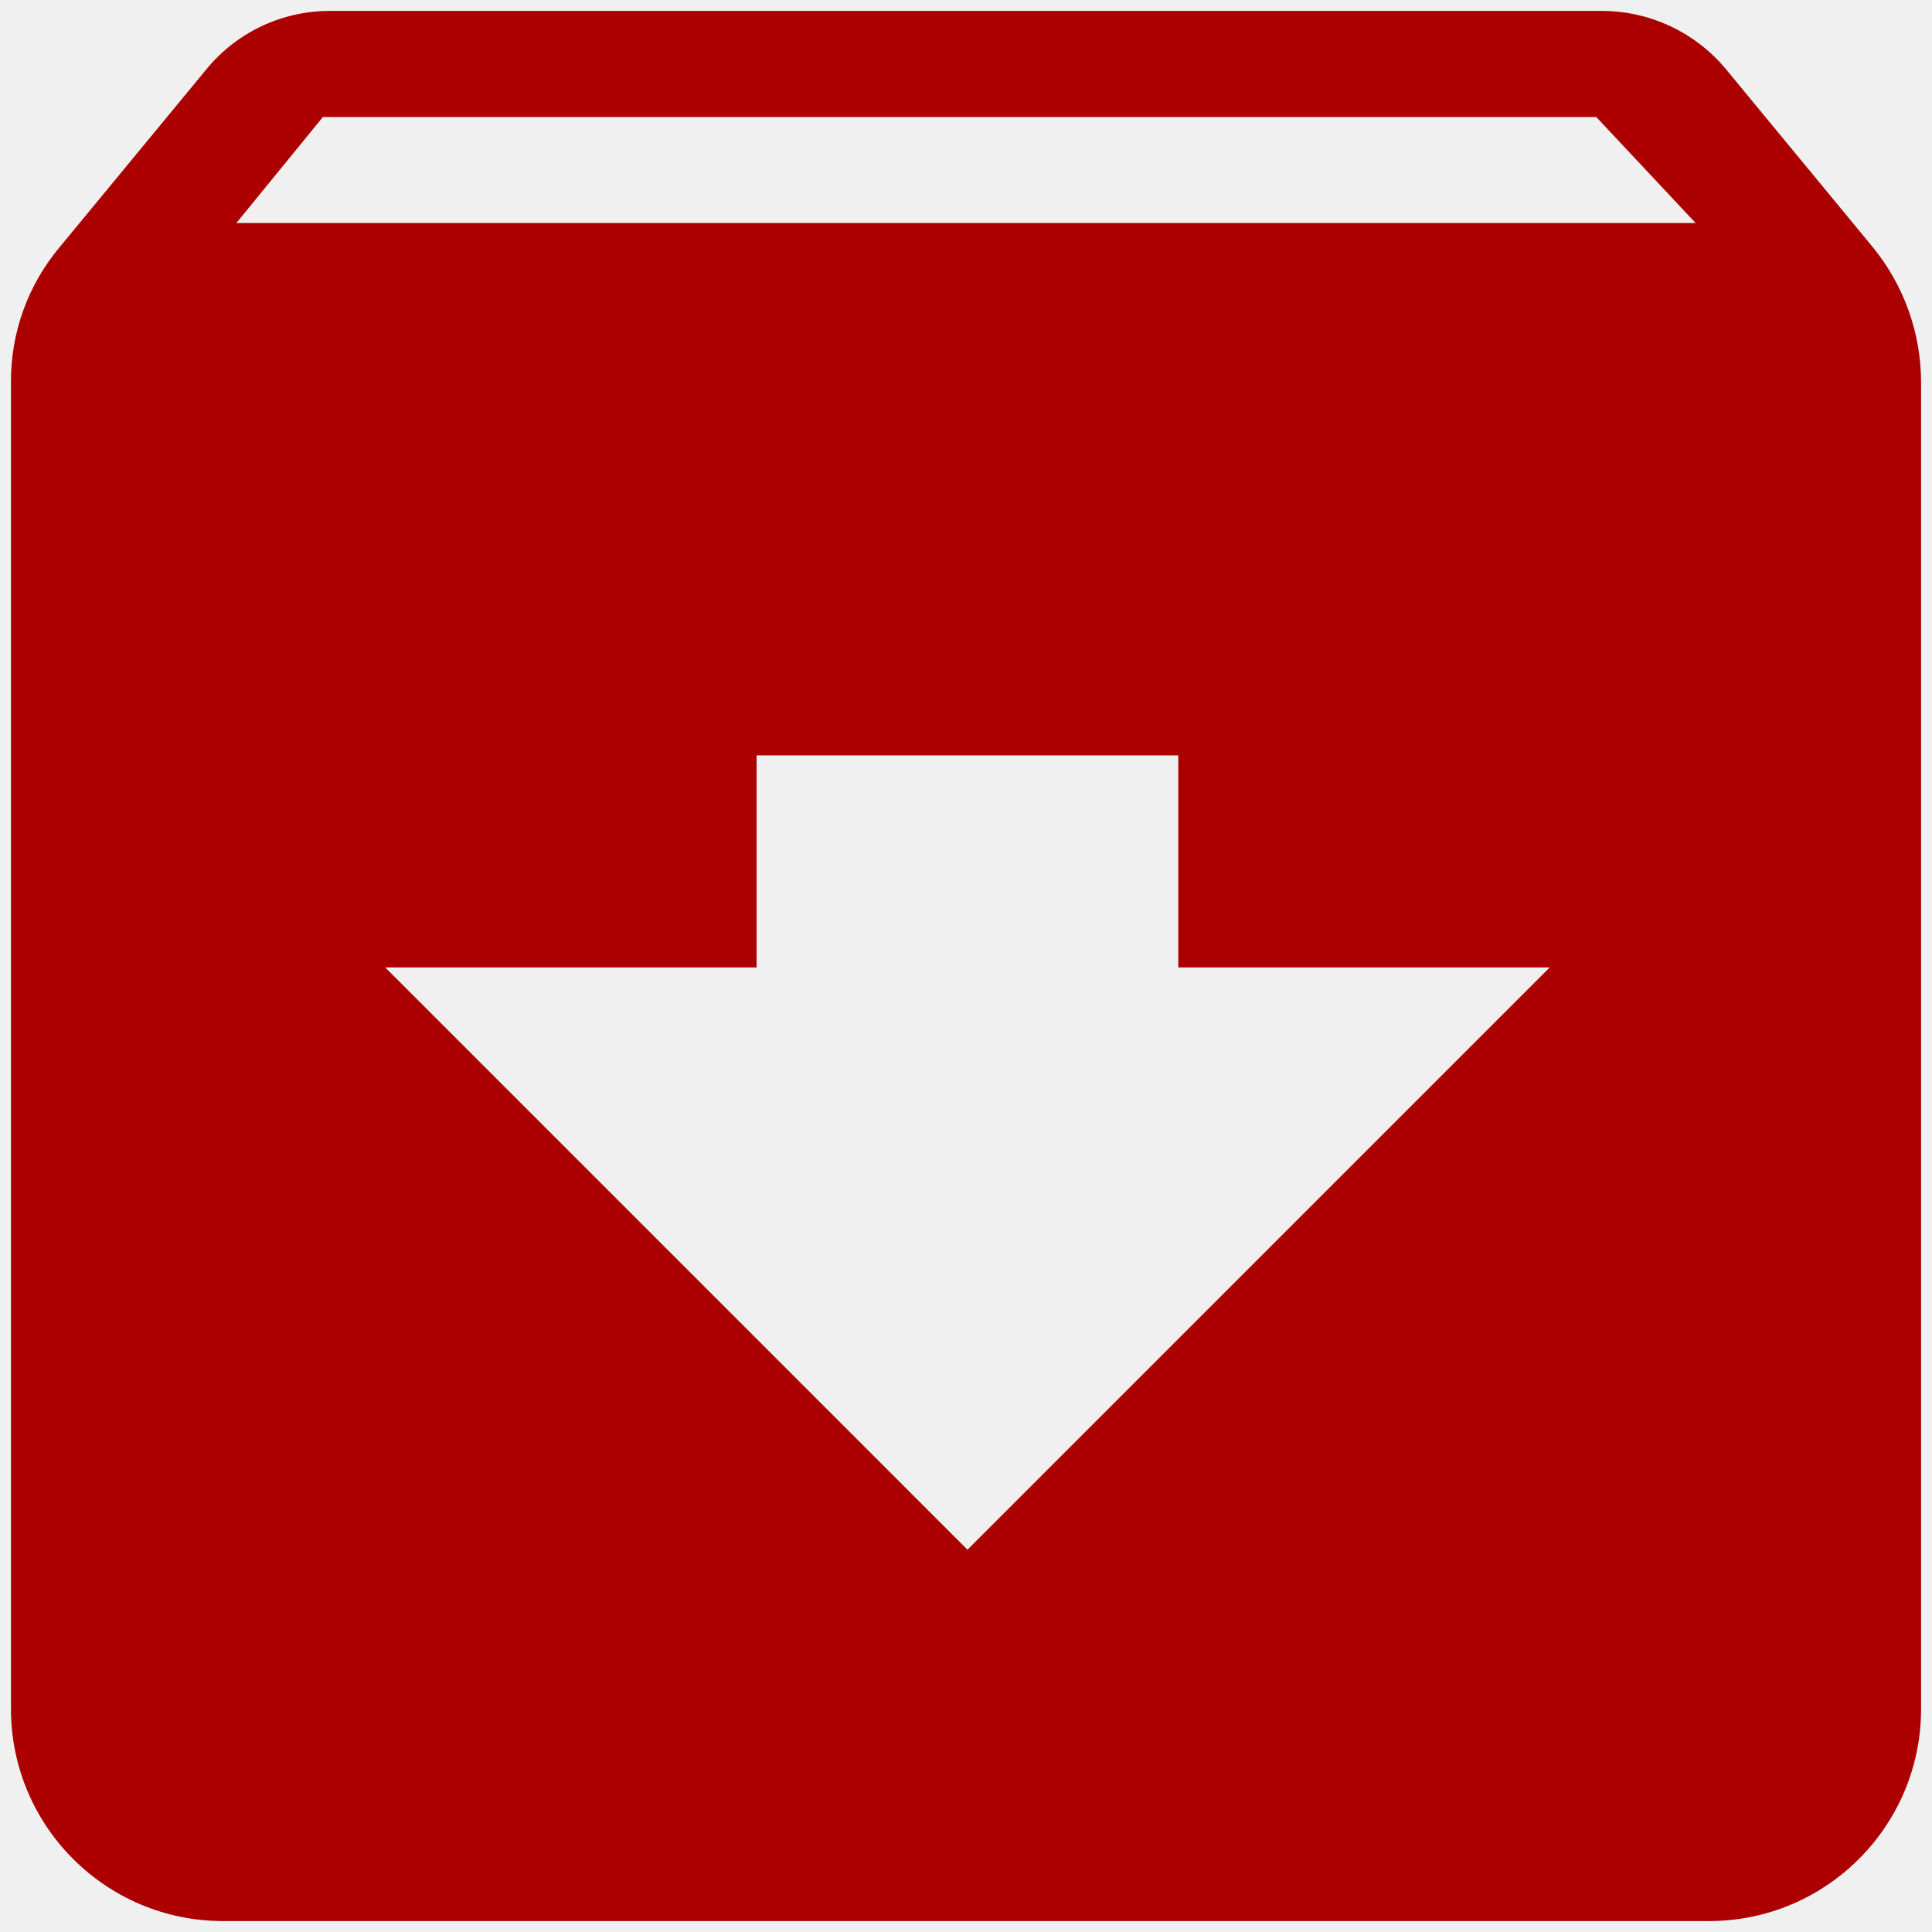
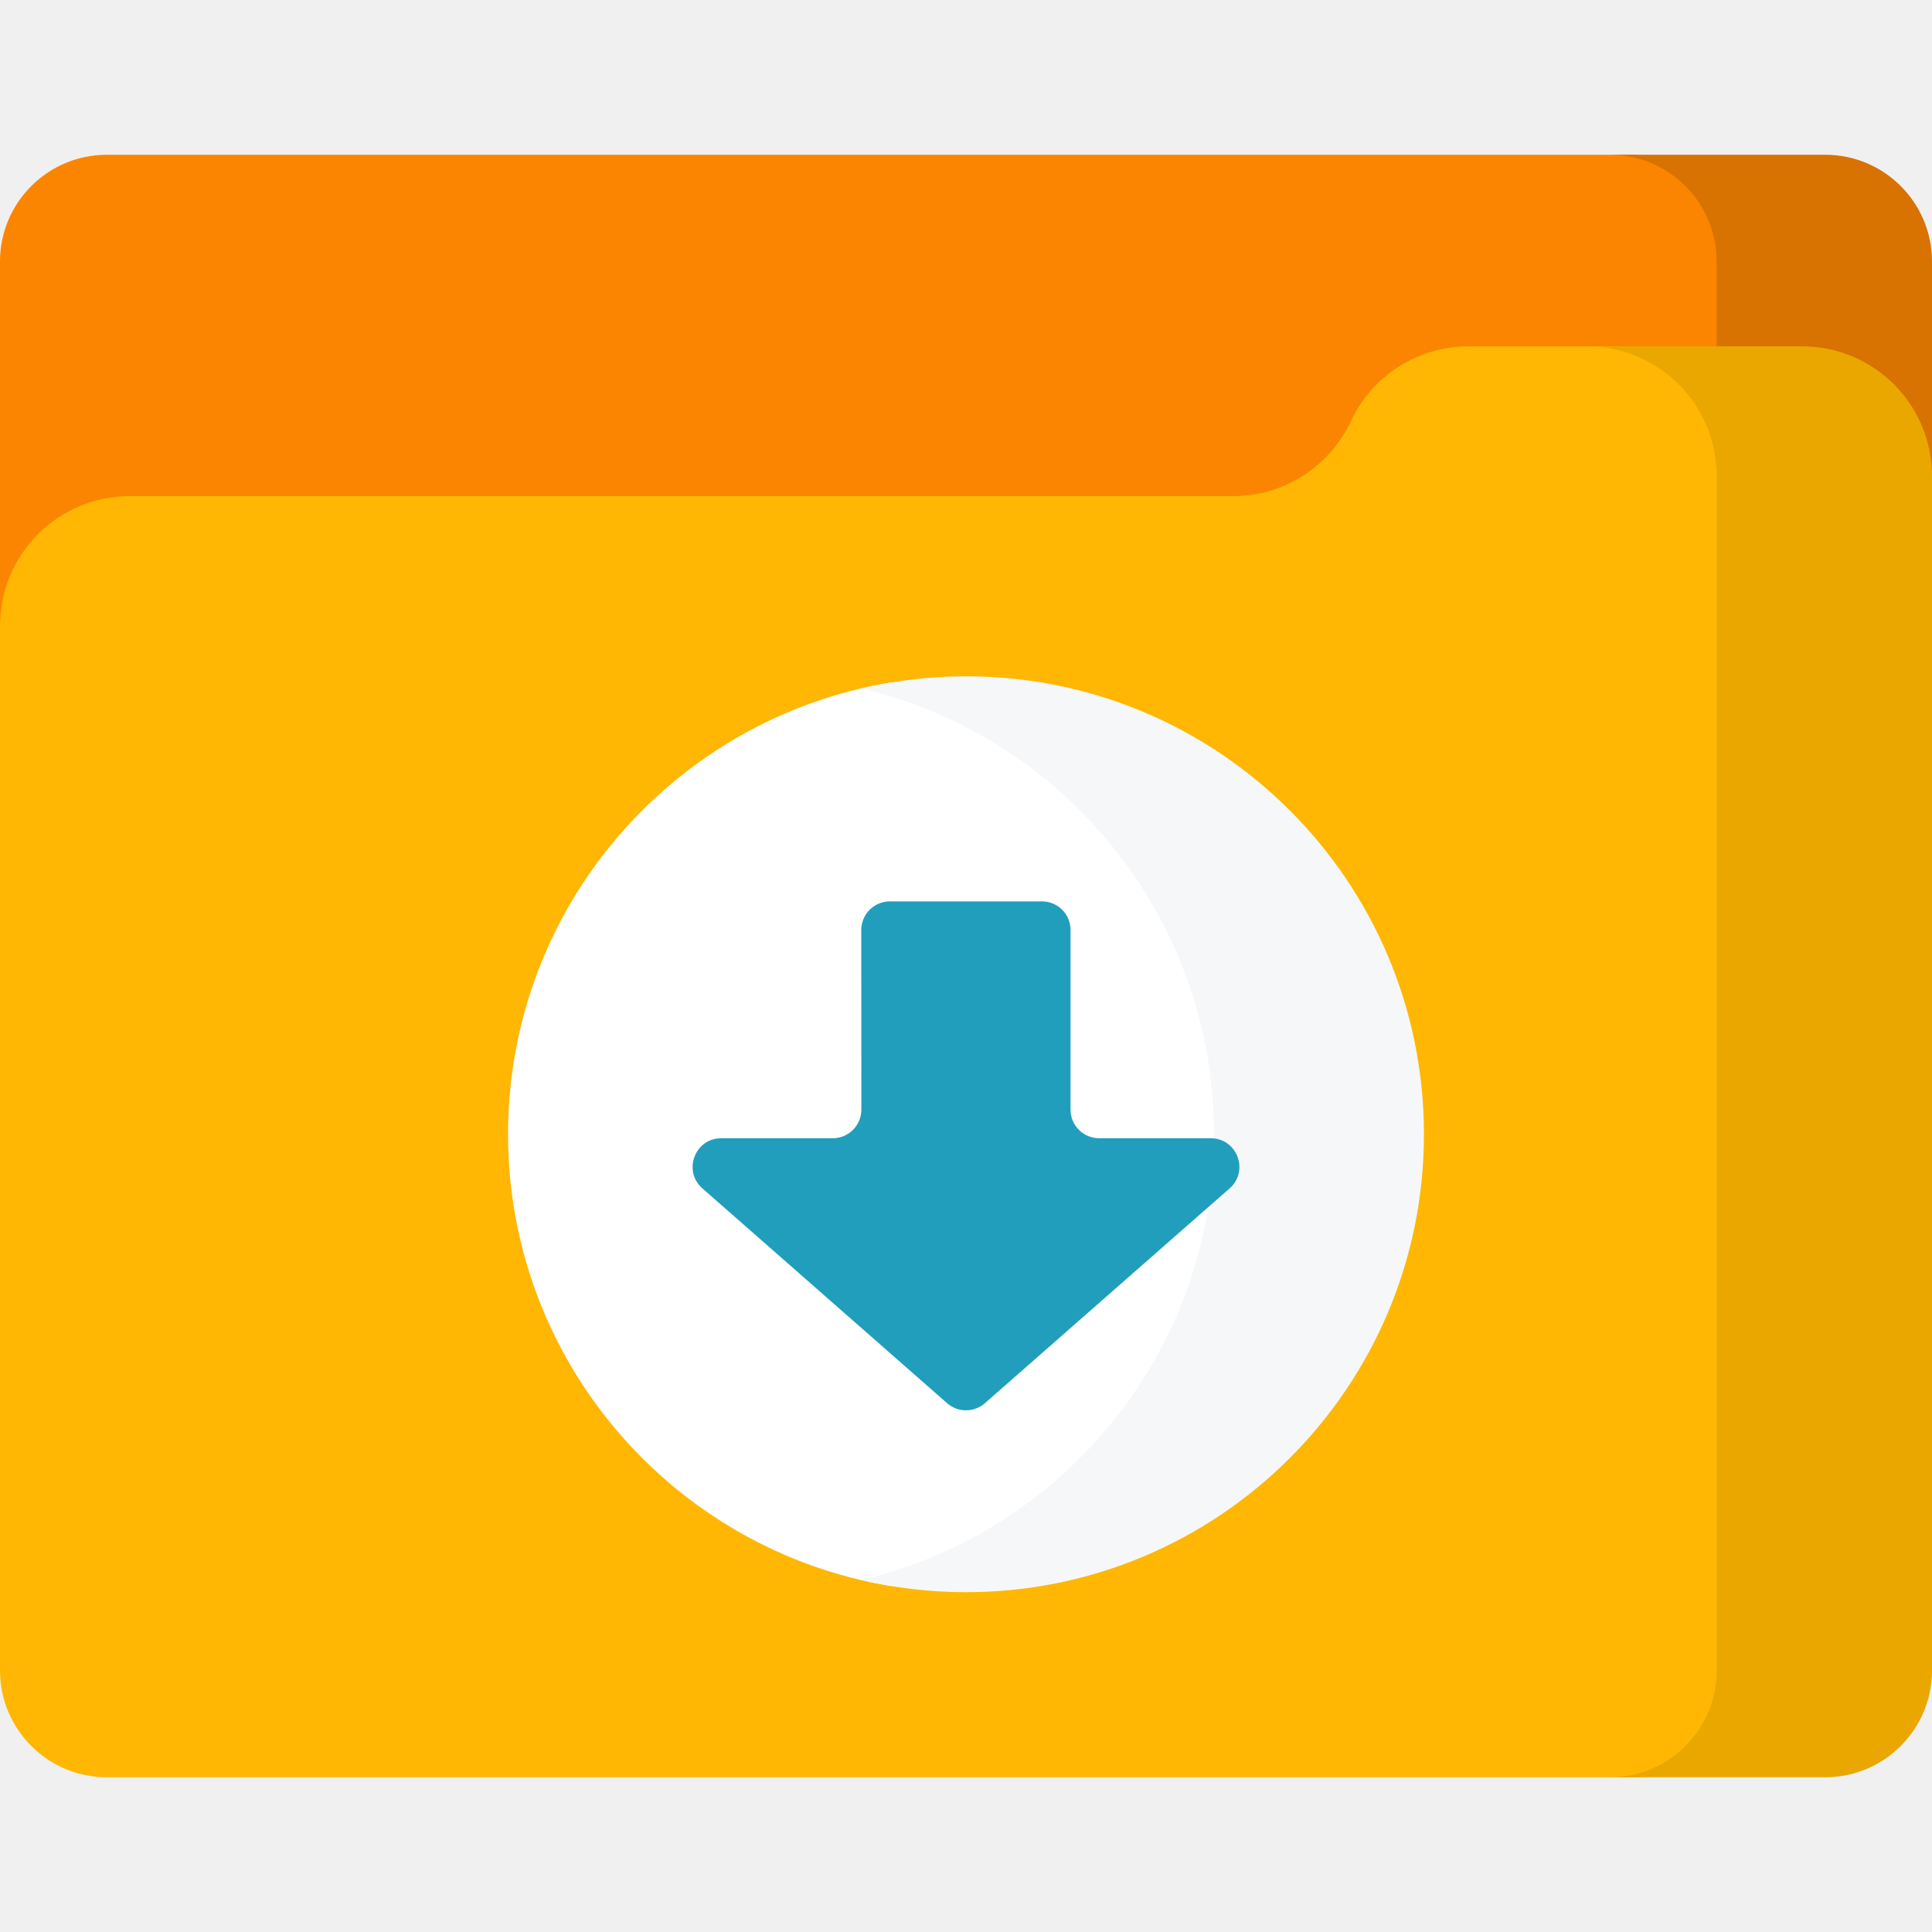
- <svg xmlns="http://www.w3.org/2000/svg" id="Layer_1" data-name="Layer 1" viewBox="0 0 50 50" version="1.1" width="100" height="100">
-   <defs id="defs4">
-     <style id="style2">.cls-1{fill:#ac0000;}</style>
+ <svg xmlns="http://www.w3.org/2000/svg" width="64" height="64" viewBox="0 0 64 64" fill="none">
+   <g clip-path="url(#clip0_42_4359)">
+     <path d="M57.576 8.664C57.576 6.711 55.993 5.127 54.039 5.127H3.537C1.584 5.127 0 6.711 0 8.664V23.452H57.576V8.664Z" fill="#FB8500" />
+     <path d="M56.868 8.664V23.452H64V8.664C64 6.711 62.416 5.127 60.463 5.127H53.331C55.284 5.127 56.868 6.711 56.868 8.664Z" fill="#D87200" />
+     <path d="M57.576 55.337V15.774C57.576 13.399 55.651 11.473 53.275 11.473H48.645C46.975 11.473 45.456 12.44 44.749 13.953C44.041 15.467 42.522 16.434 40.852 16.434H4.301C1.926 16.434 0 18.36 0 20.735V55.337C0 57.29 1.584 58.874 3.537 58.874H54.039C55.992 58.874 57.576 57.29 57.576 55.337Z" fill="#FFB703" />
+     <path d="M59.699 11.473H52.566C54.942 11.473 56.868 13.398 56.868 15.774V55.337C56.868 57.29 55.284 58.874 53.331 58.874H60.463C62.416 58.874 64 57.29 64 55.337V15.774C64 13.398 62.074 11.473 59.699 11.473Z" fill="#EAA700" />
+     <path d="M40.818 37.574C40.818 30.456 36.036 24.456 29.509 22.608C22.316 23.797 16.83 30.044 16.83 37.574C16.83 45.103 22.316 51.35 29.509 52.539C36.036 50.692 40.818 44.692 40.818 37.574Z" fill="white" />
+     <path d="M32 22.403C30.805 22.403 29.642 22.544 28.527 22.805C35.227 24.378 40.216 30.393 40.216 37.573C40.216 44.754 35.227 50.768 28.527 52.341C29.642 52.603 30.805 52.743 32 52.743C40.378 52.743 47.17 45.951 47.17 37.573C47.17 29.195 40.378 22.403 32 22.403Z" fill="#F5F7F9" />
+     <path d="M35.463 36.758V30.808C35.463 30.284 35.039 29.859 34.515 29.859H29.48C28.956 29.859 28.531 30.284 28.531 30.808L28.534 36.757C28.534 37.281 28.109 37.706 27.585 37.706H23.893C23.018 37.706 22.61 38.79 23.268 39.367L31.374 46.483C31.732 46.797 32.268 46.797 32.626 46.483L40.732 39.367C41.39 38.79 40.982 37.706 40.107 37.706H36.412C35.888 37.706 35.463 37.281 35.463 36.758Z" fill="#219EBC" />
+   </g>
+   <defs>
+     <clipPath id="clip0_42_4359">
+       <rect width="64" height="64" fill="white" />
+     </clipPath>
  </defs>
-   <path class="cls-1" d="M 48.468,6.397 44.658,1.779 A 4.176,4.176 0 0 0 41.429,0.283 H 8.517 A 4.122,4.122 0 0 0 5.353,1.779 L 1.543,6.397 A 5.381,5.381 0 0 0 0.284,9.895 V 44.228 A 5.489,5.489 0 0 0 5.772,49.717 H 44.228 a 5.489,5.489 0 0 0 5.489,-5.489 V 9.895 A 5.532,5.532 0 0 0 48.468,6.397 Z M 25.038,40.106 9.97,25.038 h 9.611 v -5.489 h 10.913 v 5.489 h 9.611 z M 6.117,5.772 8.356,3.028 H 41.311 l 2.572,2.744 z" id="path8" style="fill:#ac0000;stroke-width:1.076" />
</svg>
